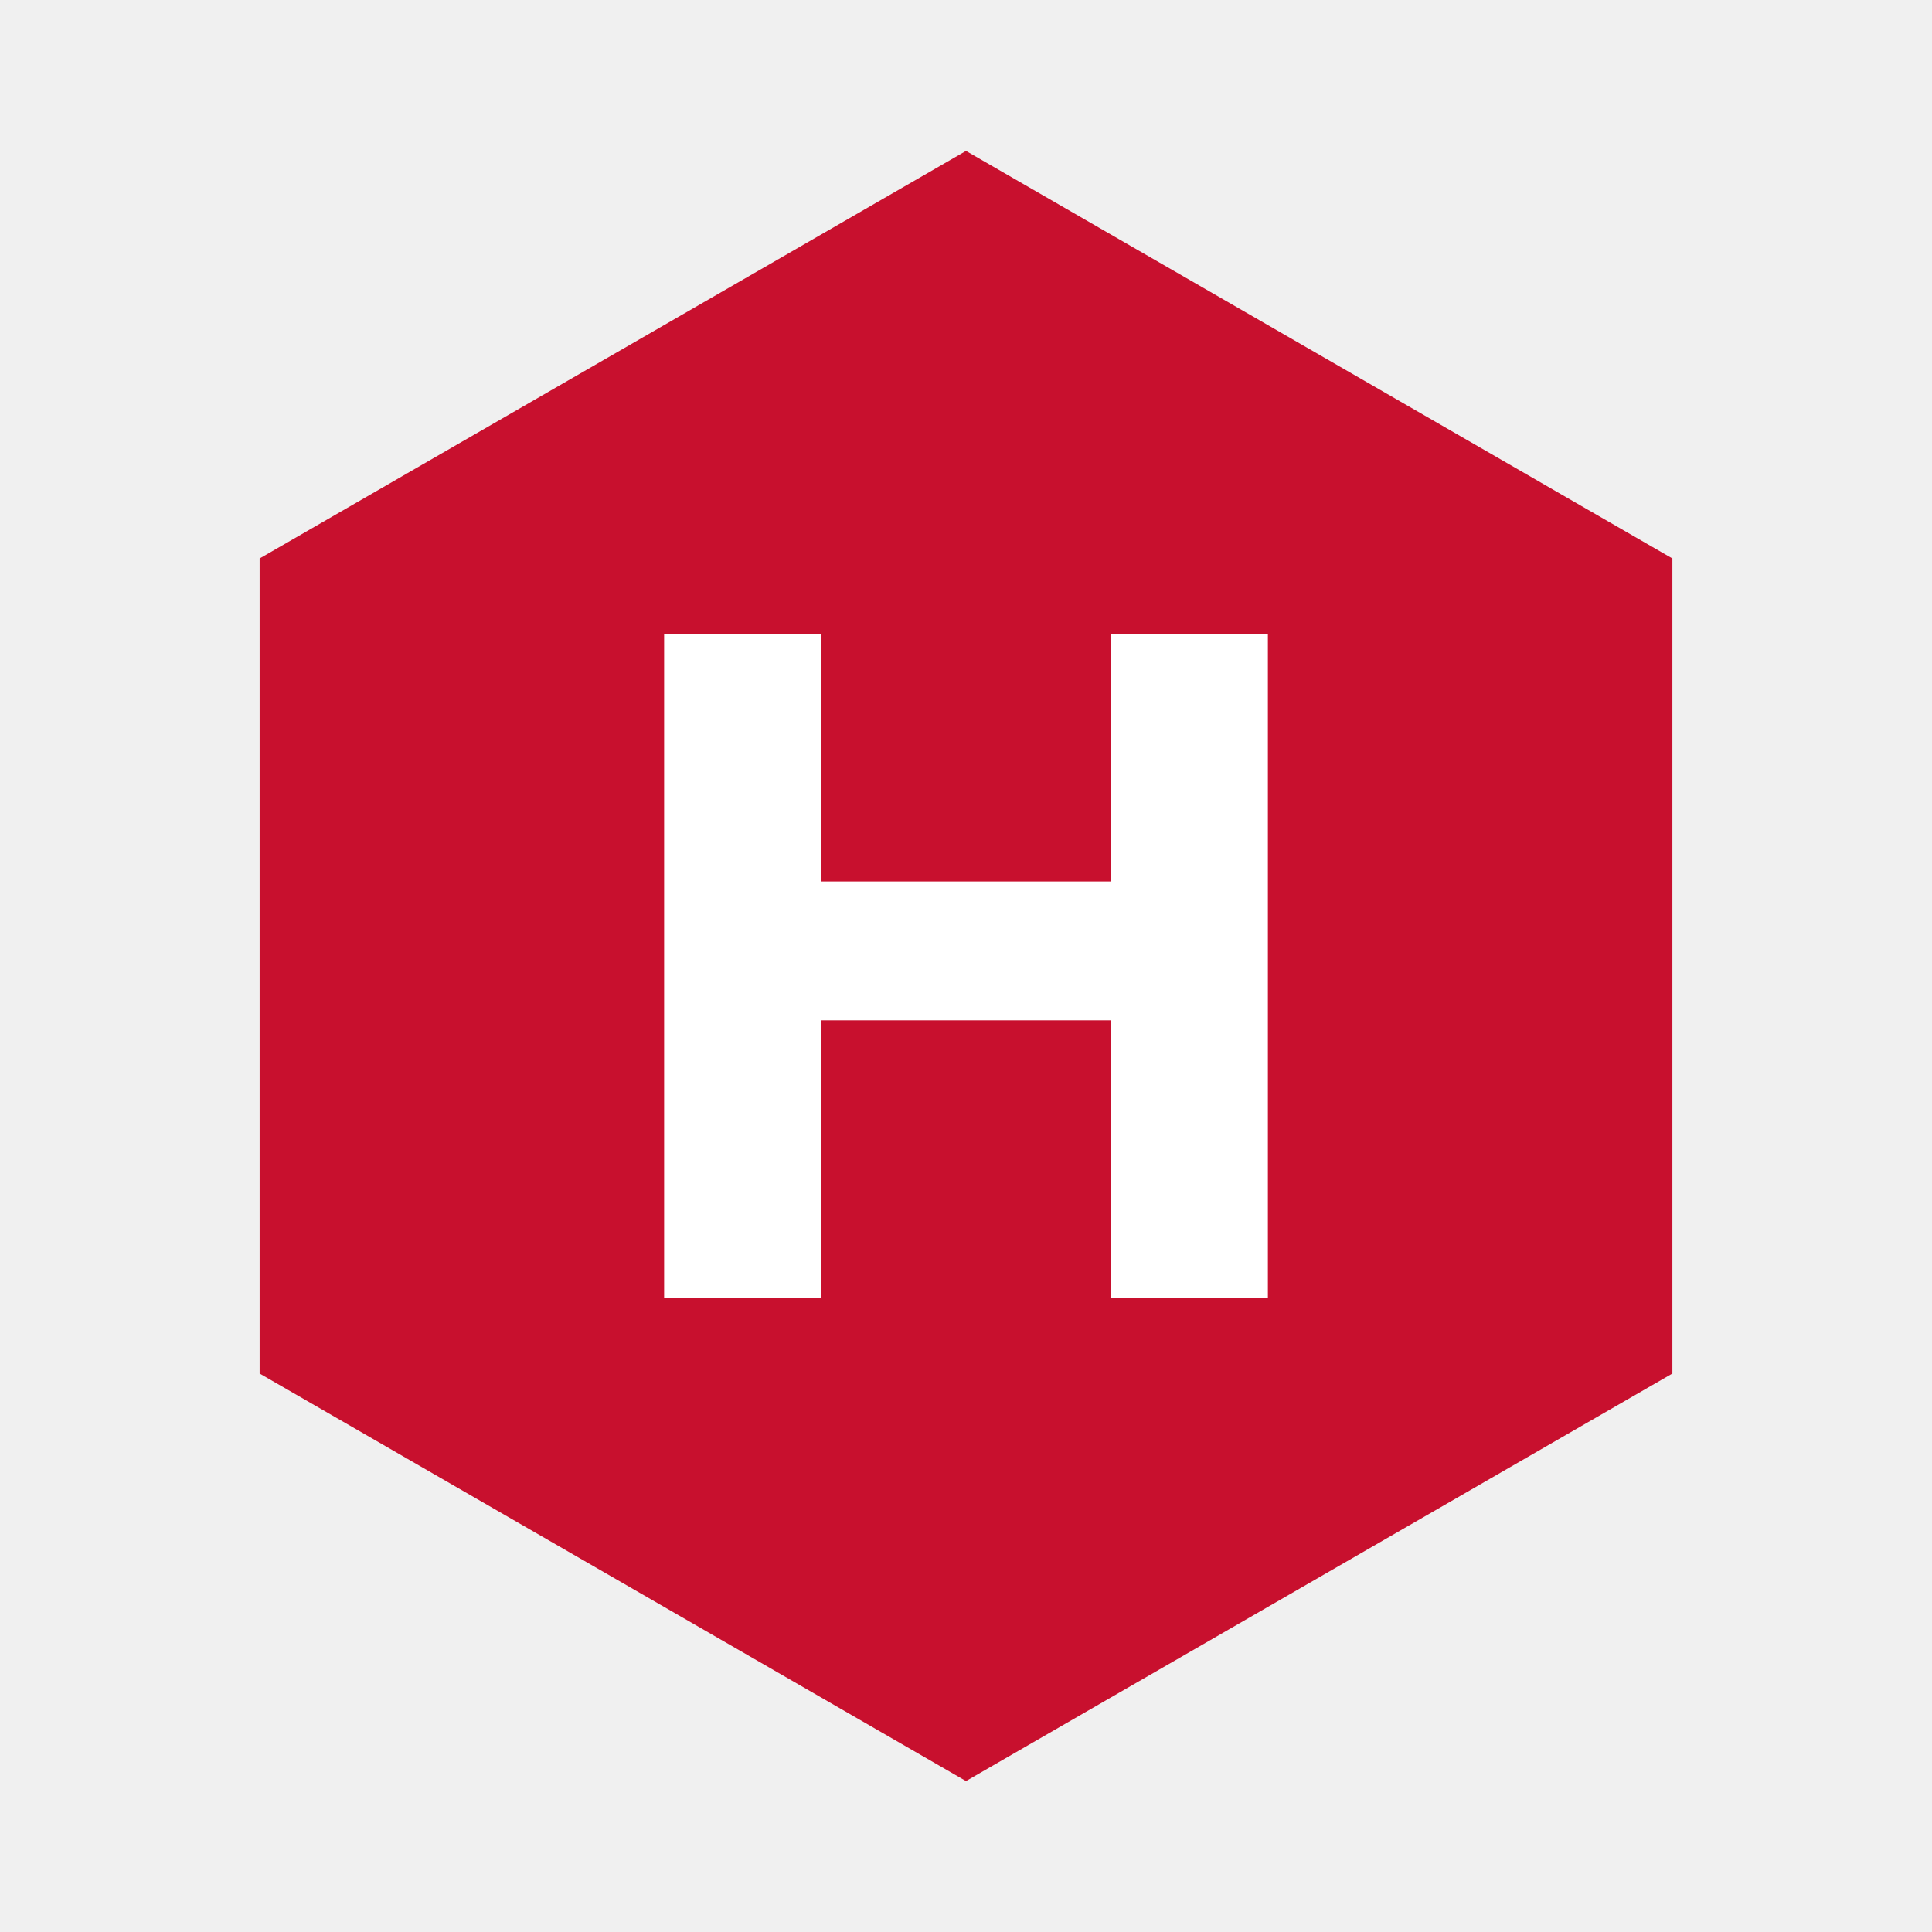
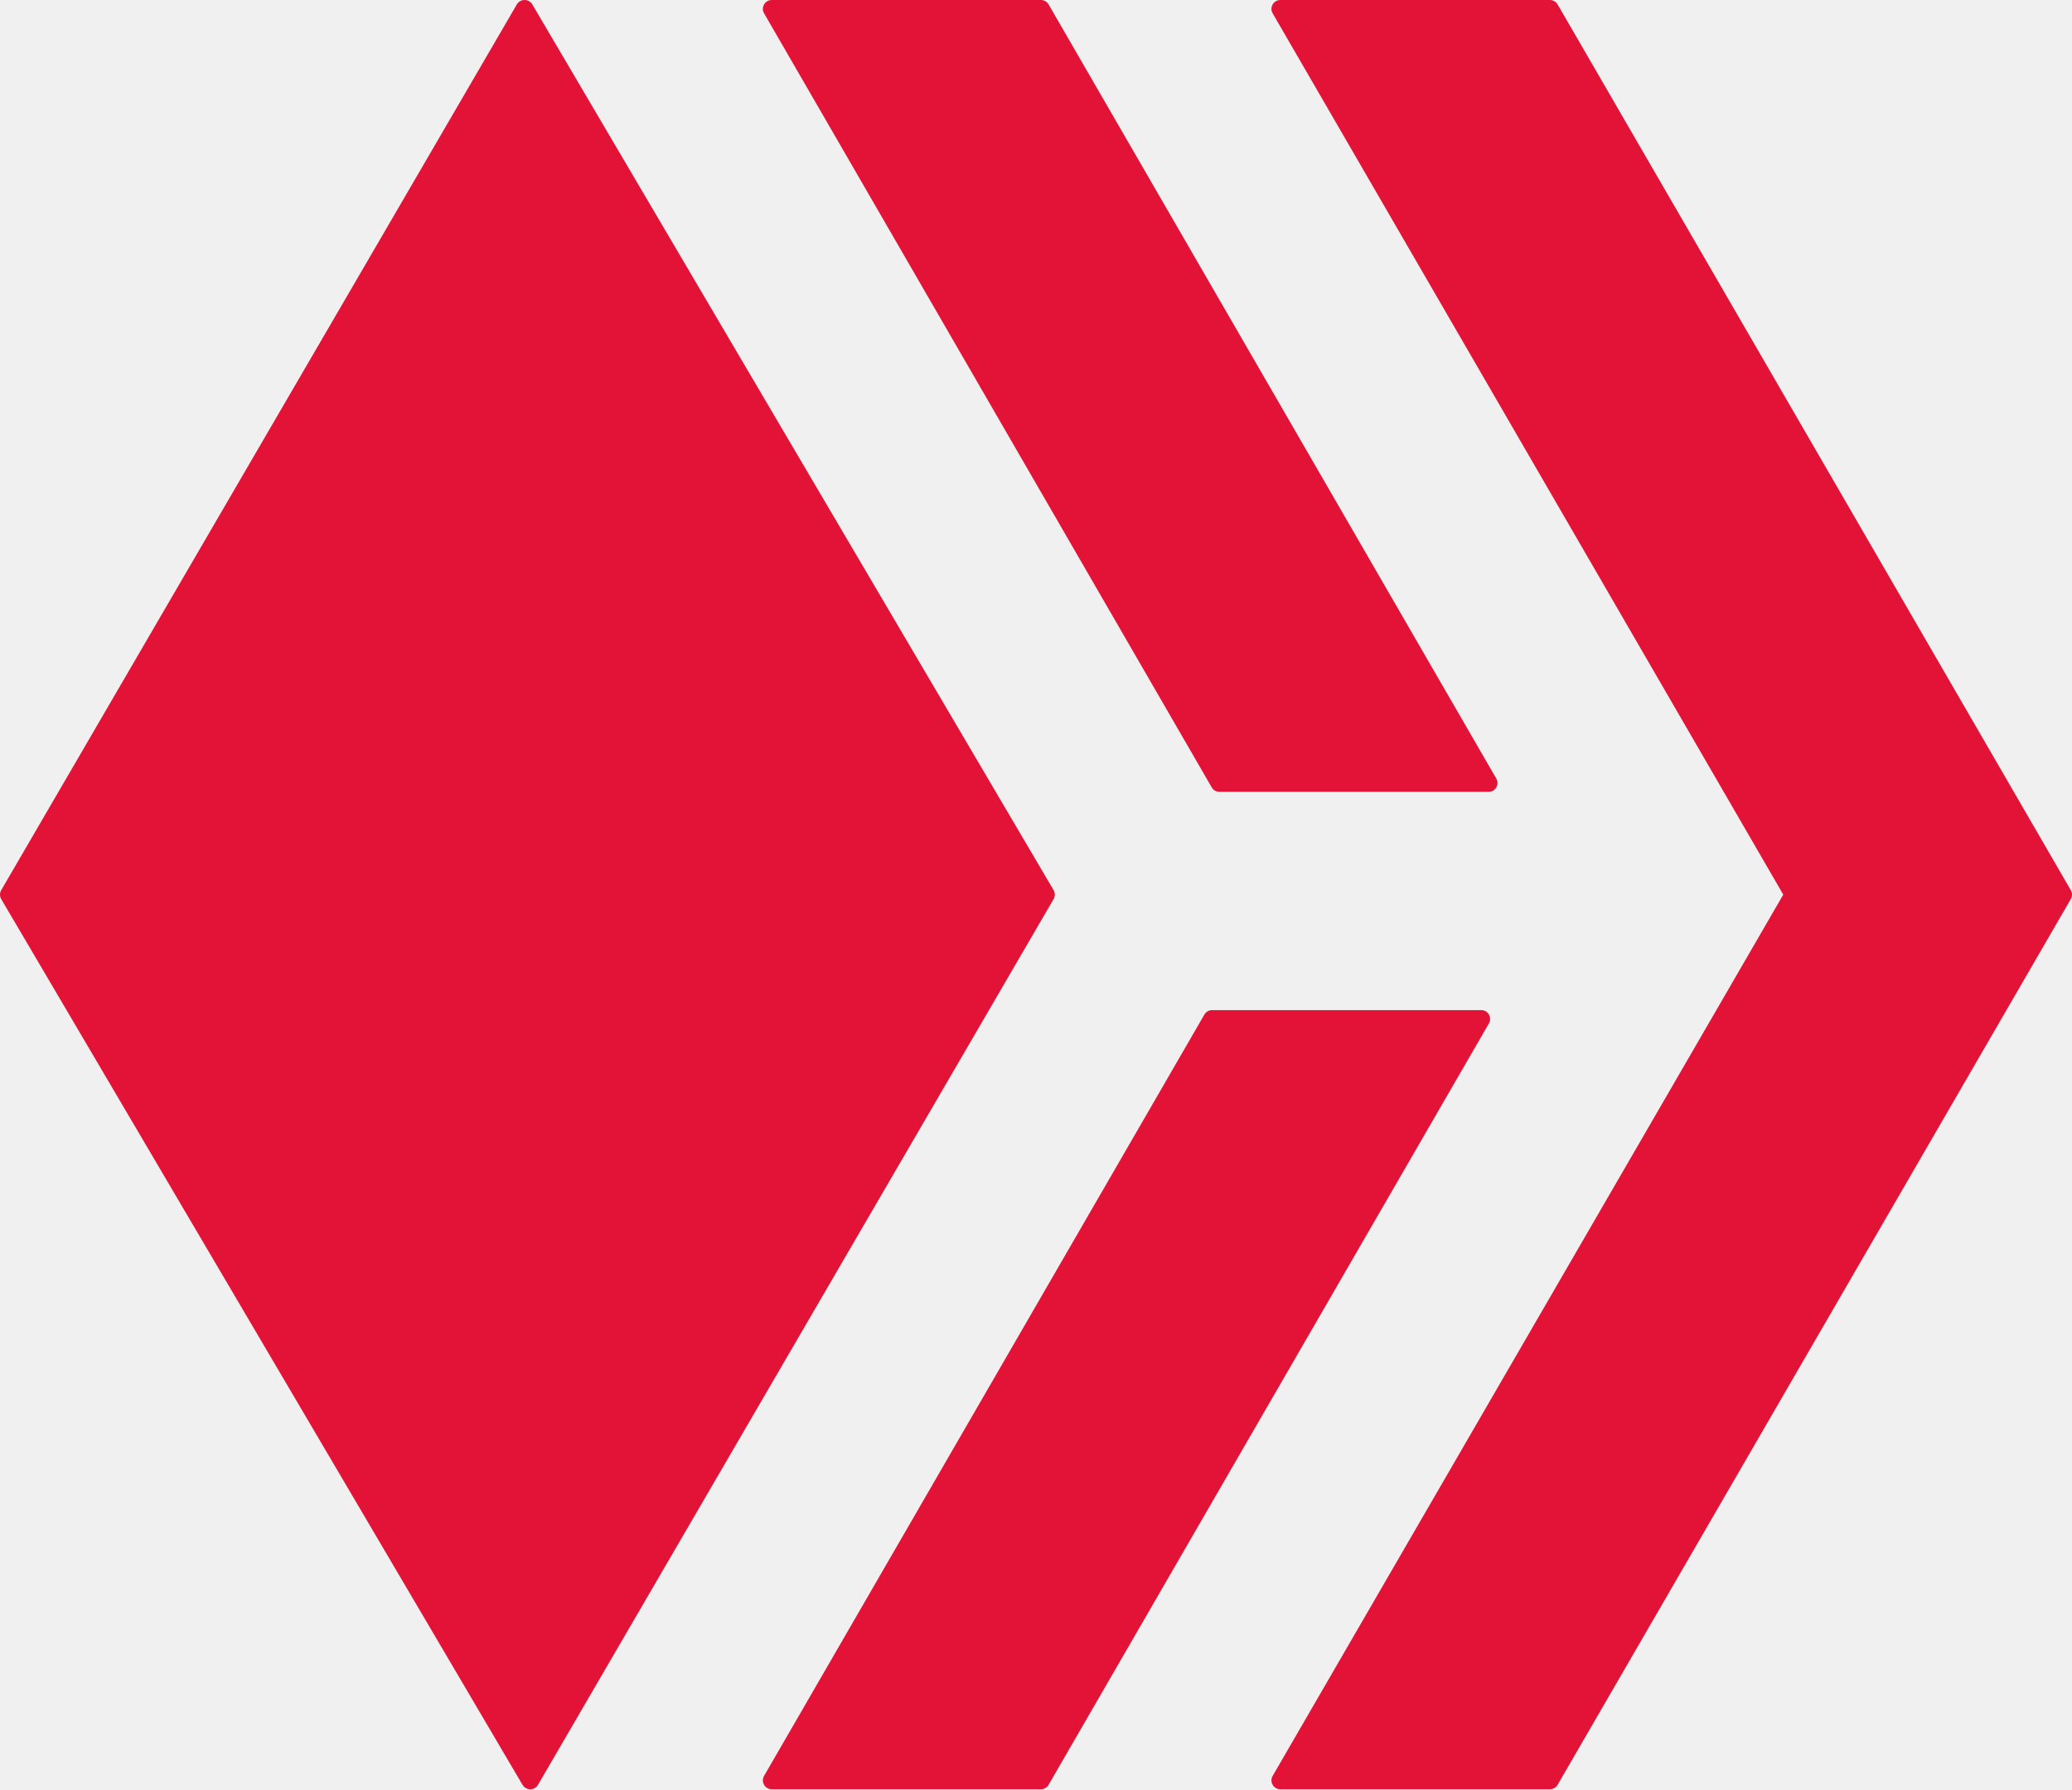
- <svg xmlns="http://www.w3.org/2000/svg" viewBox="0 0 32 32">
-   <path fill="#c8102e" d="M16 2.5 27.7 9.25v13.5L16 29.5 4.3 22.75V9.25Z" />
-   <path fill="#fff" d="M11 10.5h2.6v4.1h4.8v-4.1H21v11h-2.6v-4.6h-4.8v4.6H11Z" />
+ <svg xmlns="http://www.w3.org/2000/svg" width="220" height="190" viewBox="0 0 220 190">
+   <g fill="#E31337">
+     <path d="M157.273,107.264 C157.999,107.264 158.453,108.051 158.089,108.681 L111.338,189.529 C111.17,189.82 110.859,190 110.522,190 L81.944,190 C81.218,190 80.764,189.212 81.128,188.583 L127.879,107.735 C128.047,107.443 128.358,107.264 128.695,107.264 L157.273,107.264 Z M129.478,84.09 C129.141,84.09 128.83,83.911 128.662,83.619 L81.128,1.417 C80.764,0.788 81.218,0 81.944,0 L110.522,0 C110.859,0 111.17,0.18 111.338,0.471 L158.872,82.673 C159.236,83.303 158.782,84.09 158.056,84.09 L129.478,84.09 Z" />
+     <path d="M135.128 1.416C134.764.787 135.219 0 135.947 0L164.566 0C164.904 0 165.216.18 165.385.472L219.873 94.528C220.042 94.82 220.042 95.18 219.873 95.472L165.385 189.528C165.216 189.82 164.904 190 164.566 190L135.947 190C135.219 190 134.764 189.213 135.128 188.584L189.343 95 135.128 1.416zM111.87 94.524C112.042 94.817 112.043 95.179 111.872 95.472L57.125 189.528C56.76 190.156 55.848 190.158 55.48 189.532L.13 95.476C-.042 95.183-.043 94.821.128 94.528L54.875.472C55.24-.156 56.152-.158 56.52.468L111.87 94.524z" />
+   </g>
</svg>
